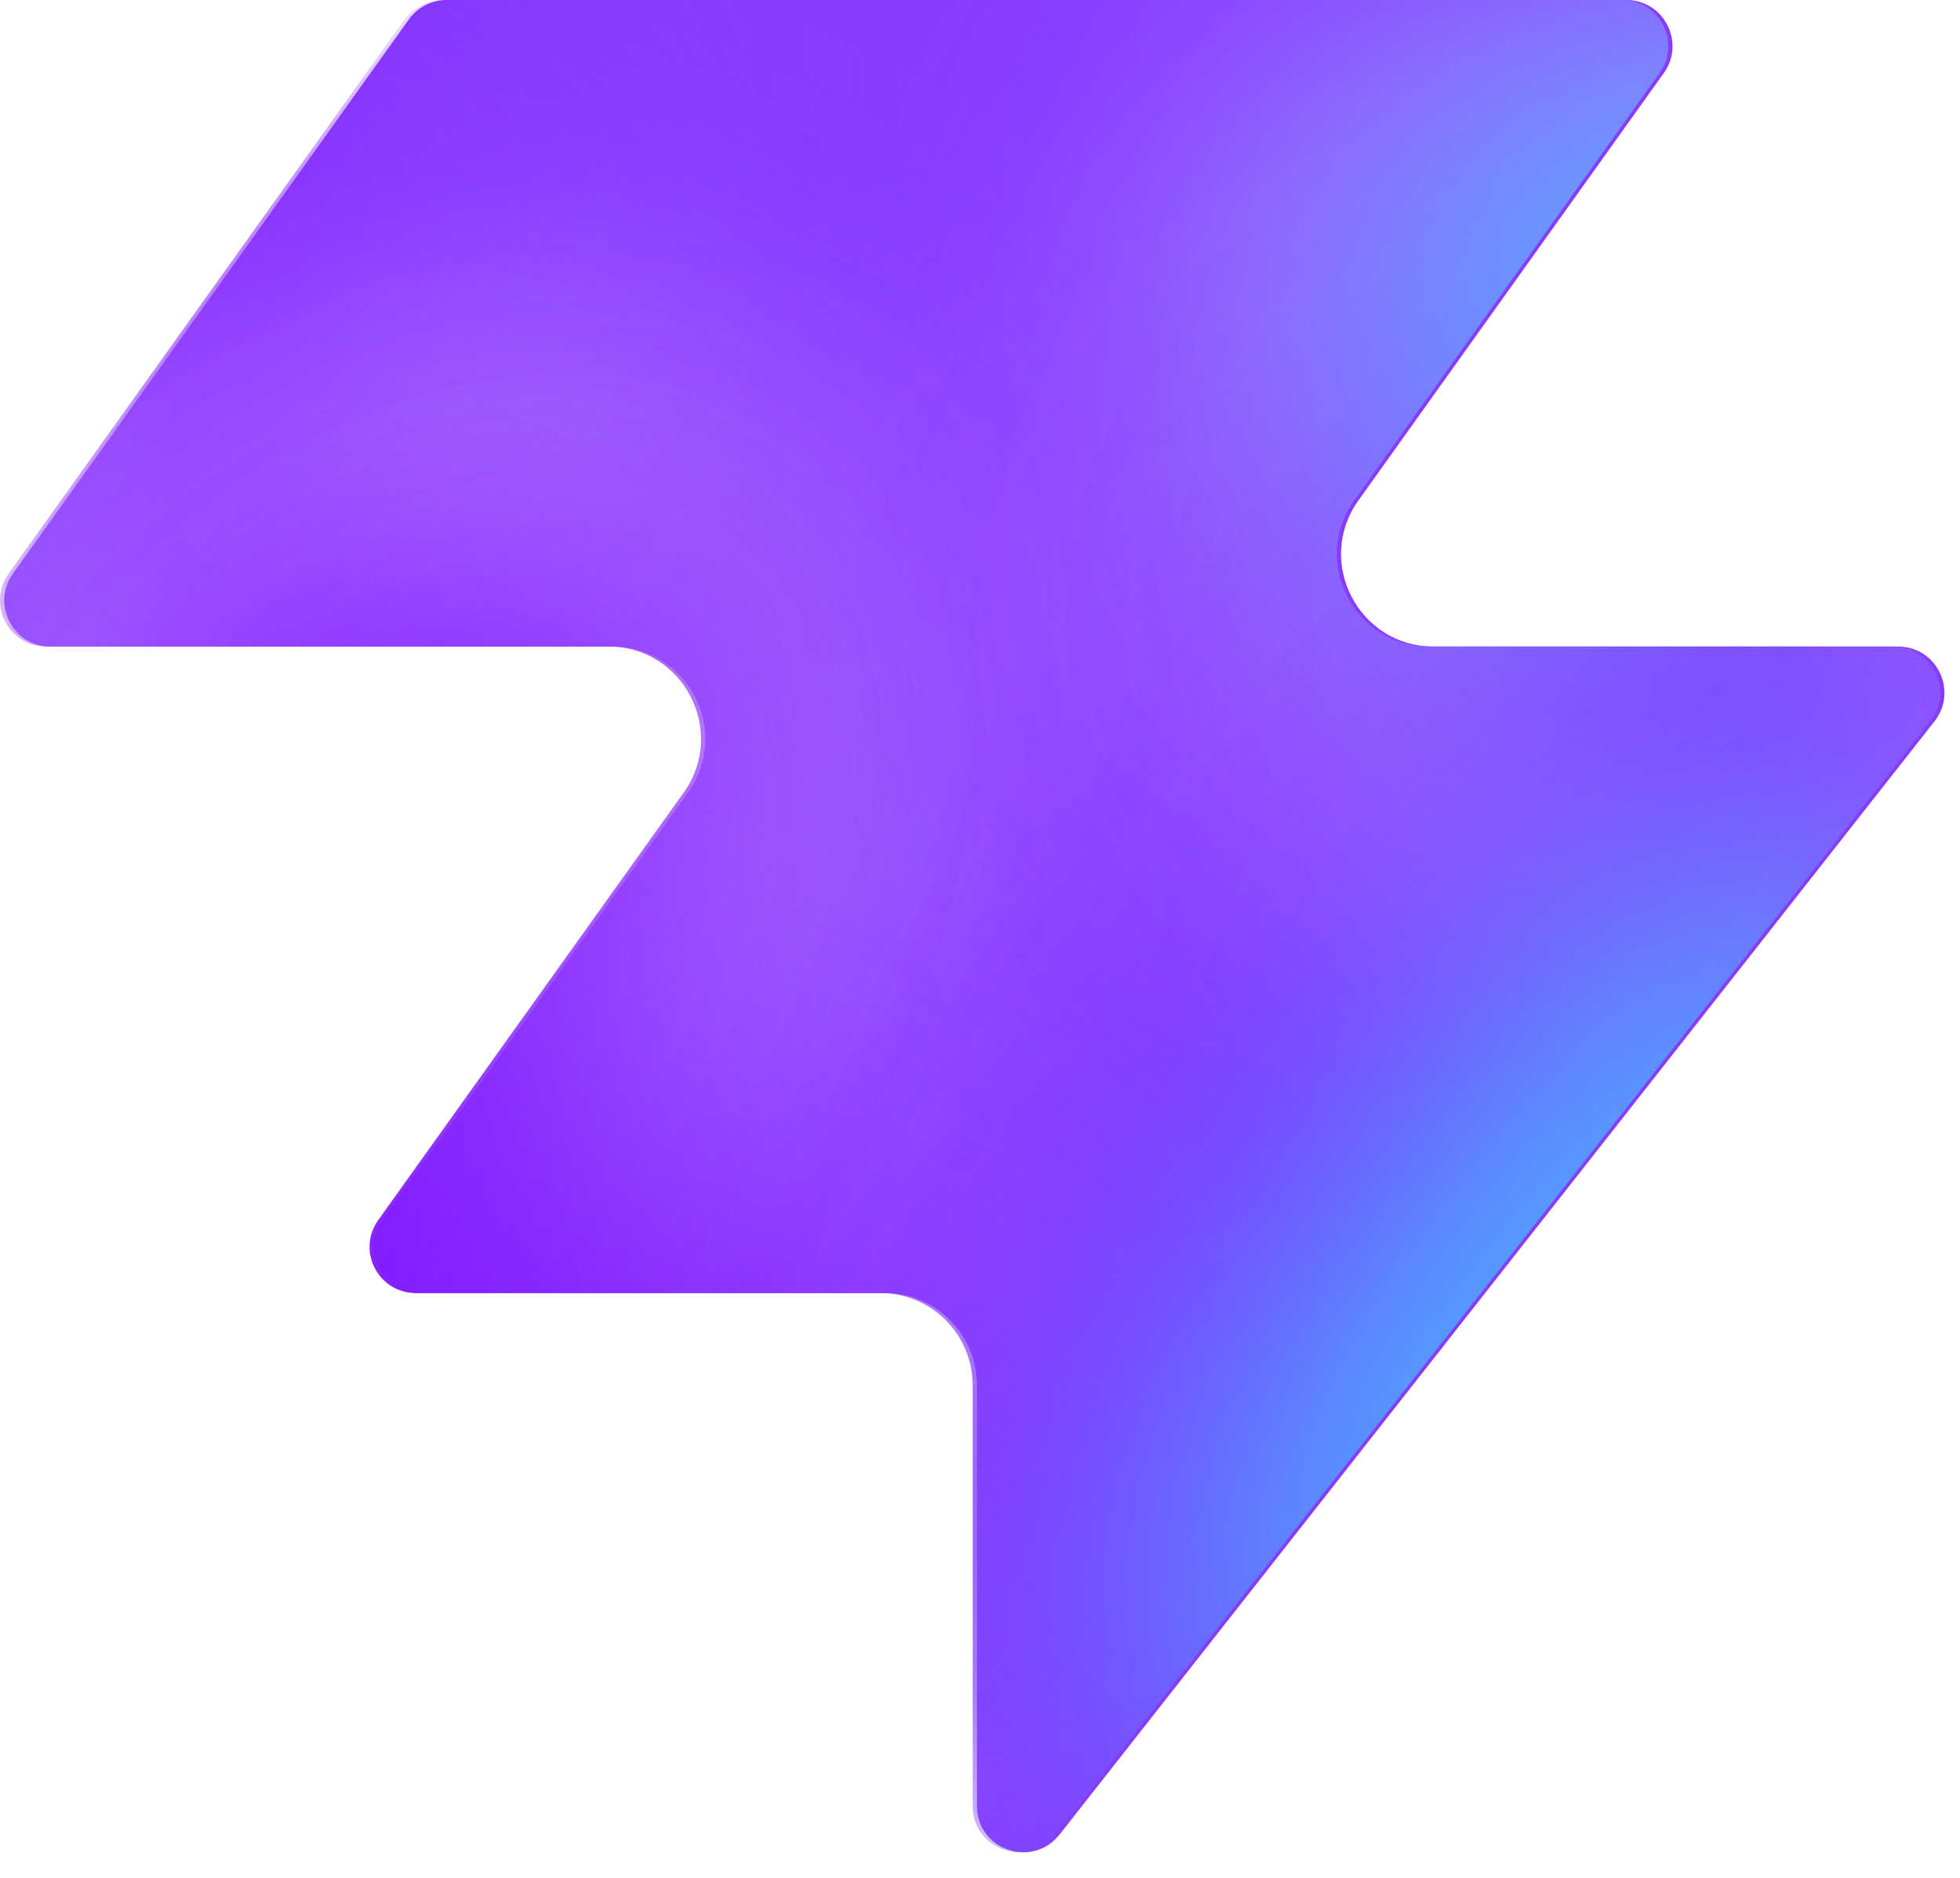
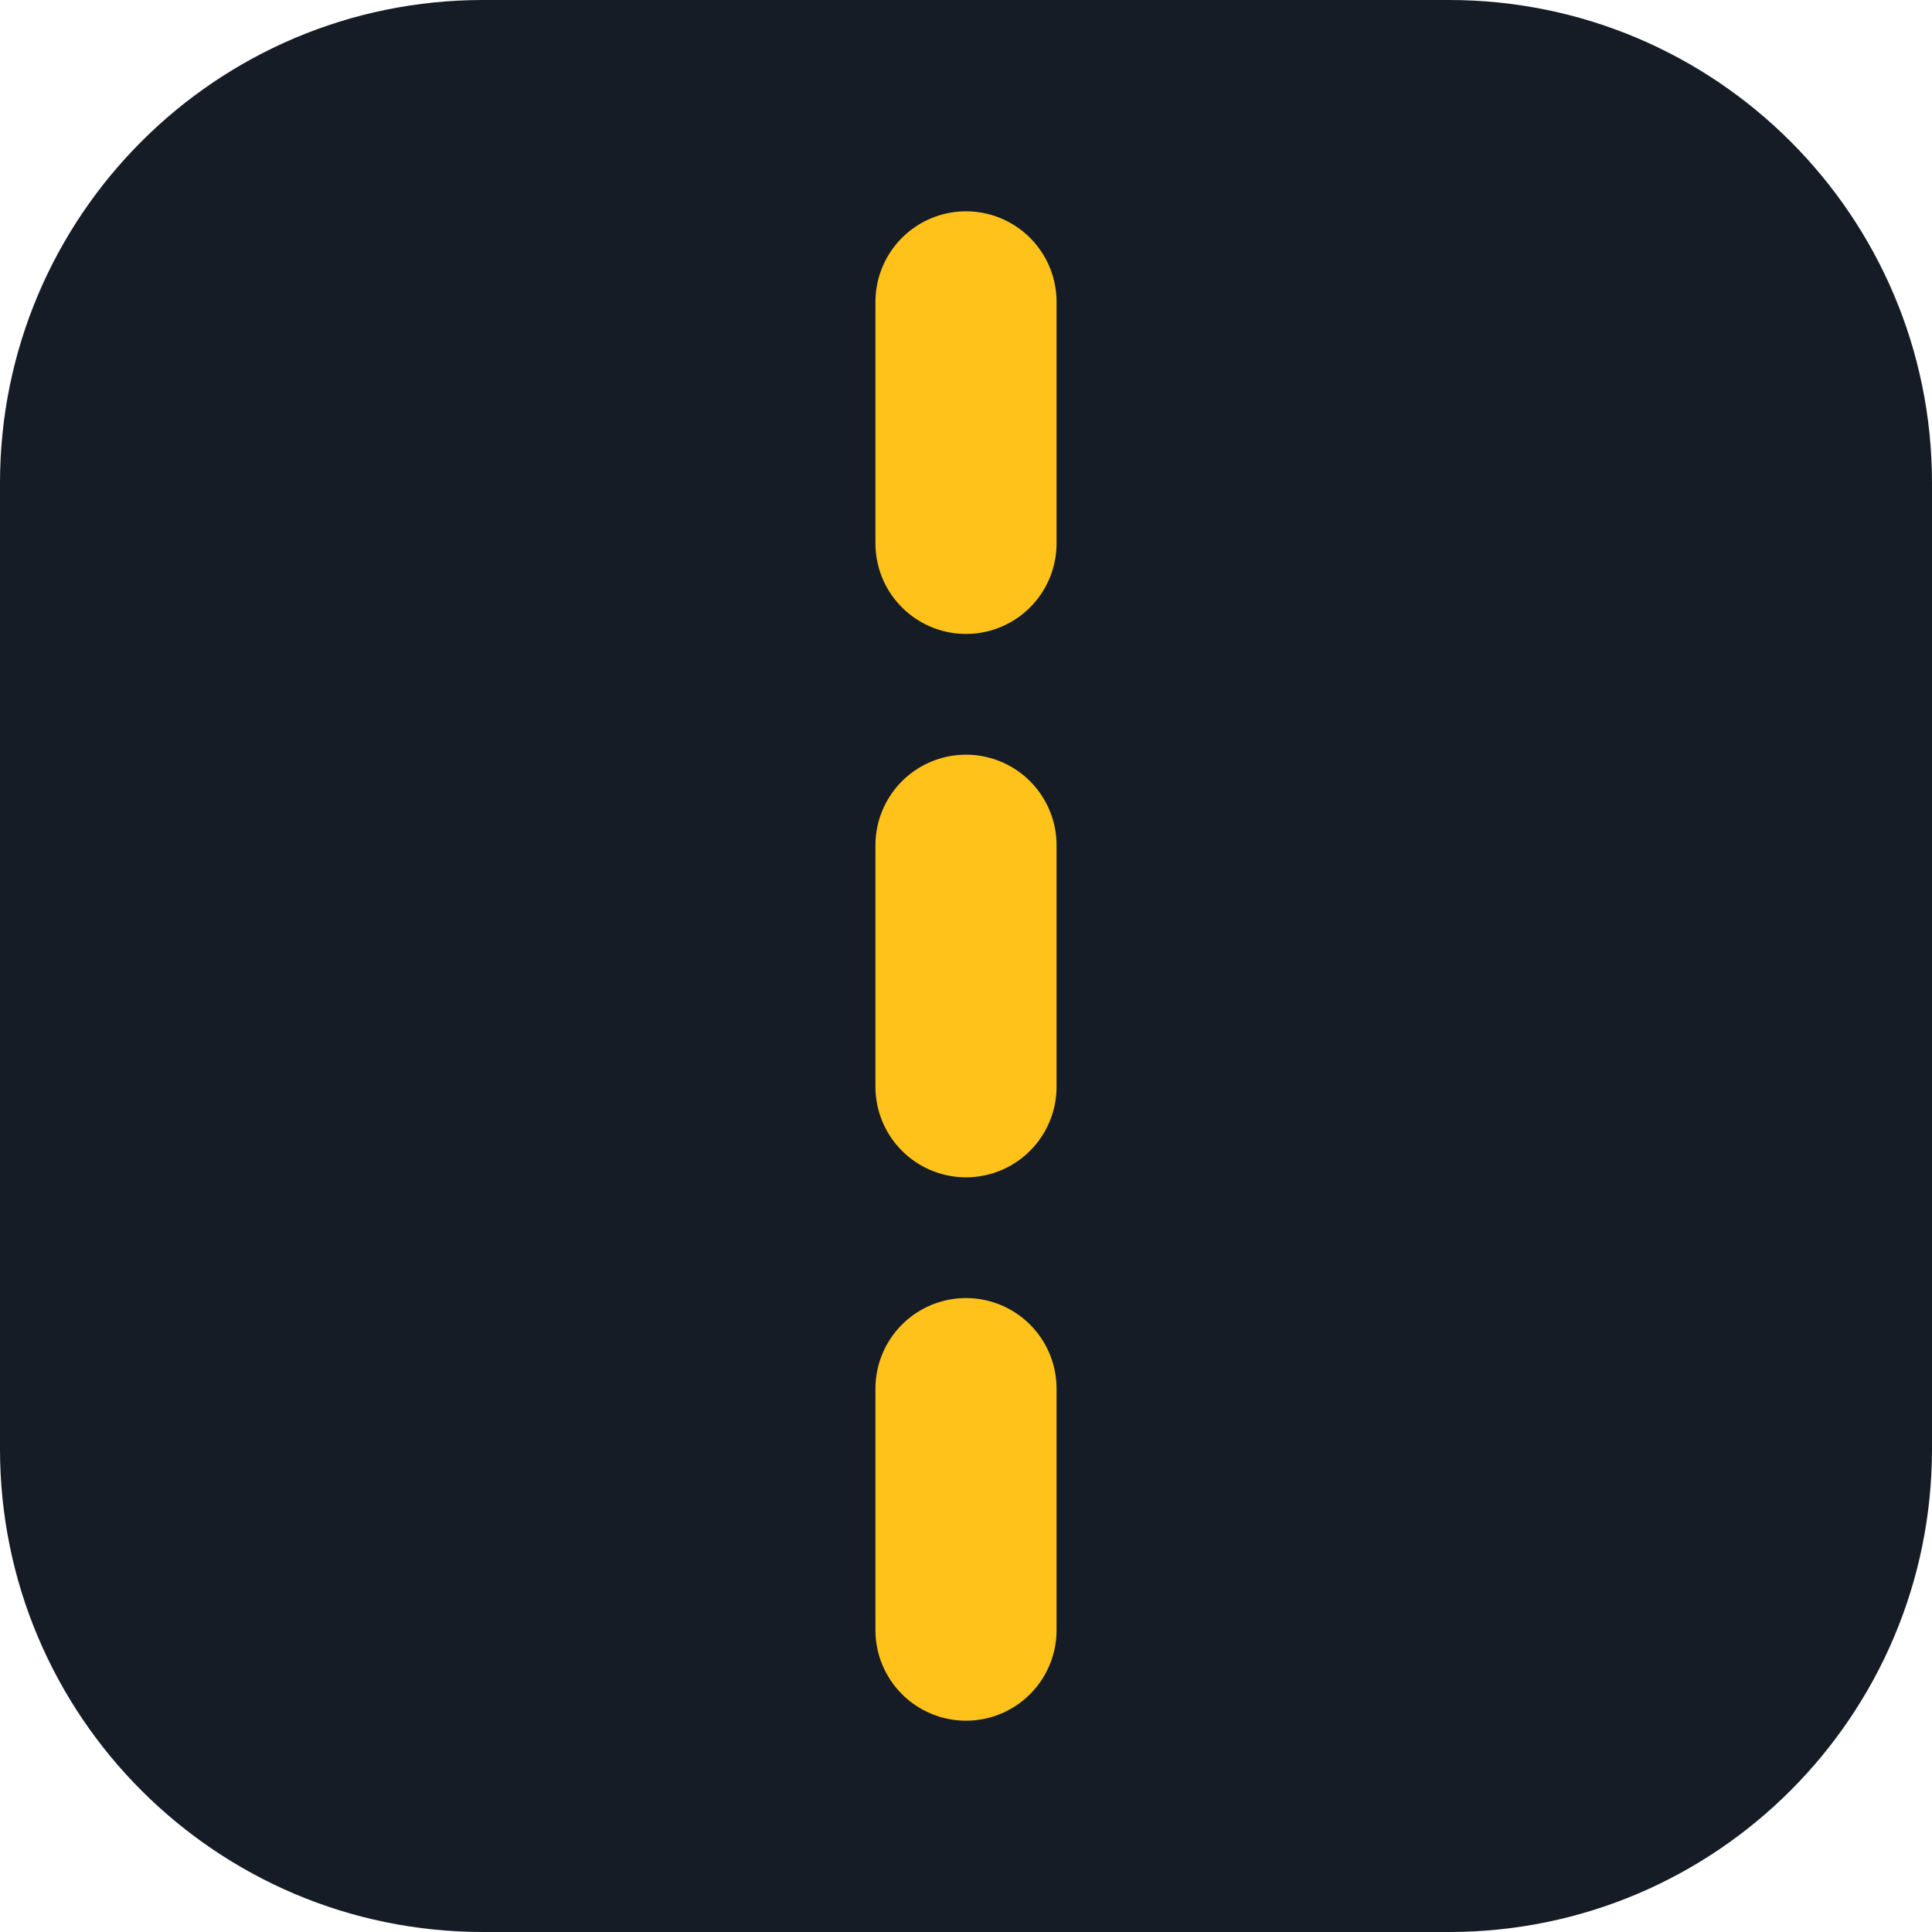
- <svg xmlns="http://www.w3.org/2000/svg" width="48" height="46" fill="none" viewBox="0 0 48 46">
-   <path fill="#863bff" d="M25.946 44.938c-.664.845-2.021.375-2.021-.698V33.937a2.26 2.26 0 0 0-2.262-2.262H10.287c-.92 0-1.456-1.04-.92-1.788l7.48-10.471c1.07-1.497 0-3.578-1.842-3.578H1.237c-.92 0-1.456-1.04-.92-1.788L10.013.474c.214-.297.556-.474.92-.474h28.894c.92 0 1.456 1.04.92 1.788l-7.48 10.471c-1.07 1.498 0 3.579 1.842 3.579h11.377c.943 0 1.473 1.088.89 1.83L25.947 44.94z" style="fill:#863bff;fill:color(display-p3 .525 .23 1);fill-opacity:1" />
-   <mask id="a" width="48" height="46" x="0" y="0" maskUnits="userSpaceOnUse" style="mask-type:alpha">
-     <path fill="#000" d="M25.842 44.938c-.664.844-2.021.375-2.021-.698V33.937a2.26 2.26 0 0 0-2.262-2.262H10.183c-.92 0-1.456-1.04-.92-1.788l7.48-10.471c1.07-1.498 0-3.579-1.842-3.579H1.133c-.92 0-1.456-1.04-.92-1.787L9.91.473c.214-.297.556-.474.92-.474h28.894c.92 0 1.456 1.04.92 1.788l-7.48 10.471c-1.07 1.498 0 3.578 1.842 3.578h11.377c.943 0 1.473 1.088.89 1.832L25.843 44.94z" style="fill:#000;fill-opacity:1" />
-   </mask>
-   <g mask="url(#a)">
-     <g filter="url(#b)">
-       <ellipse cx="5.508" cy="14.704" fill="#ede6ff" rx="5.508" ry="14.704" style="fill:#ede6ff;fill:color(display-p3 .927 .903 1);fill-opacity:1" transform="matrix(.00324 1 1 -.00324 -4.47 31.516)" />
-     </g>
-     <g filter="url(#c)">
-       <ellipse cx="10.399" cy="29.851" fill="#ede6ff" rx="10.399" ry="29.851" style="fill:#ede6ff;fill:color(display-p3 .927 .903 1);fill-opacity:1" transform="matrix(.00324 1 1 -.00324 -39.328 7.883)" />
-     </g>
-     <g filter="url(#d)">
-       <ellipse cx="5.508" cy="30.487" fill="#7e14ff" rx="5.508" ry="30.487" style="fill:#7e14ff;fill:color(display-p3 .492 .077 1);fill-opacity:1" transform="rotate(89.814 -25.913 -14.639)scale(1 -1)" />
-     </g>
-     <g filter="url(#e)">
-       <ellipse cx="5.508" cy="30.599" fill="#7e14ff" rx="5.508" ry="30.599" style="fill:#7e14ff;fill:color(display-p3 .492 .077 1);fill-opacity:1" transform="rotate(89.814 -32.644 -3.334)scale(1 -1)" />
-     </g>
-     <g filter="url(#f)">
-       <ellipse cx="5.508" cy="30.599" fill="#7e14ff" rx="5.508" ry="30.599" style="fill:#7e14ff;fill:color(display-p3 .492 .077 1);fill-opacity:1" transform="matrix(.00324 1 1 -.00324 -34.34 30.47)" />
-     </g>
-     <g filter="url(#g)">
-       <ellipse cx="14.072" cy="22.078" fill="#ede6ff" rx="14.072" ry="22.078" style="fill:#ede6ff;fill:color(display-p3 .927 .903 1);fill-opacity:1" transform="rotate(93.35 24.506 48.493)scale(-1 1)" />
-     </g>
-     <g filter="url(#h)">
-       <ellipse cx="3.47" cy="21.501" fill="#7e14ff" rx="3.47" ry="21.501" style="fill:#7e14ff;fill:color(display-p3 .492 .077 1);fill-opacity:1" transform="rotate(89.009 28.708 47.59)scale(-1 1)" />
-     </g>
-     <g filter="url(#i)">
-       <ellipse cx="3.47" cy="21.501" fill="#7e14ff" rx="3.47" ry="21.501" style="fill:#7e14ff;fill:color(display-p3 .492 .077 1);fill-opacity:1" transform="rotate(89.009 28.708 47.59)scale(-1 1)" />
-     </g>
-     <g filter="url(#j)">
-       <ellipse cx=".387" cy="8.972" fill="#7e14ff" rx="4.407" ry="29.108" style="fill:#7e14ff;fill:color(display-p3 .492 .077 1);fill-opacity:1" transform="rotate(39.51 .387 8.972)" />
-     </g>
-     <g filter="url(#k)">
-       <ellipse cx="47.523" cy="-6.092" fill="#7e14ff" rx="4.407" ry="29.108" style="fill:#7e14ff;fill:color(display-p3 .492 .077 1);fill-opacity:1" transform="rotate(37.892 47.523 -6.092)" />
-     </g>
-     <g filter="url(#l)">
-       <ellipse cx="41.412" cy="6.333" fill="#47bfff" rx="5.971" ry="9.665" style="fill:#47bfff;fill:color(display-p3 .28 .748 1);fill-opacity:1" transform="rotate(37.892 41.412 6.333)" />
-     </g>
-     <g filter="url(#m)">
-       <ellipse cx="-1.879" cy="38.332" fill="#7e14ff" rx="4.407" ry="29.108" style="fill:#7e14ff;fill:color(display-p3 .492 .077 1);fill-opacity:1" transform="rotate(37.892 -1.88 38.332)" />
-     </g>
-     <g filter="url(#n)">
-       <ellipse cx="-1.879" cy="38.332" fill="#7e14ff" rx="4.407" ry="29.108" style="fill:#7e14ff;fill:color(display-p3 .492 .077 1);fill-opacity:1" transform="rotate(37.892 -1.88 38.332)" />
-     </g>
-     <g filter="url(#o)">
-       <ellipse cx="35.651" cy="29.907" fill="#7e14ff" rx="4.407" ry="29.108" style="fill:#7e14ff;fill:color(display-p3 .492 .077 1);fill-opacity:1" transform="rotate(37.892 35.651 29.907)" />
-     </g>
-     <g filter="url(#p)">
-       <ellipse cx="38.418" cy="32.4" fill="#47bfff" rx="5.971" ry="15.297" style="fill:#47bfff;fill:color(display-p3 .28 .748 1);fill-opacity:1" transform="rotate(37.892 38.418 32.4)" />
-     </g>
-   </g>
-   <defs>
-     <filter id="b" width="60.045" height="41.654" x="-19.77" y="16.149" color-interpolation-filters="sRGB" filterUnits="userSpaceOnUse">
-       <feFlood flood-opacity="0" result="BackgroundImageFix" />
-       <feBlend in="SourceGraphic" in2="BackgroundImageFix" result="shape" />
-       <feGaussianBlur result="effect1_foregroundBlur_2002_17158" stdDeviation="7.659" />
-     </filter>
-     <filter id="c" width="90.34" height="51.437" x="-54.613" y="-7.533" color-interpolation-filters="sRGB" filterUnits="userSpaceOnUse">
-       <feFlood flood-opacity="0" result="BackgroundImageFix" />
-       <feBlend in="SourceGraphic" in2="BackgroundImageFix" result="shape" />
-       <feGaussianBlur result="effect1_foregroundBlur_2002_17158" stdDeviation="7.659" />
-     </filter>
-     <filter id="d" width="79.355" height="29.4" x="-49.64" y="2.03" color-interpolation-filters="sRGB" filterUnits="userSpaceOnUse">
-       <feFlood flood-opacity="0" result="BackgroundImageFix" />
-       <feBlend in="SourceGraphic" in2="BackgroundImageFix" result="shape" />
-       <feGaussianBlur result="effect1_foregroundBlur_2002_17158" stdDeviation="4.596" />
-     </filter>
-     <filter id="e" width="79.579" height="29.4" x="-45.045" y="20.029" color-interpolation-filters="sRGB" filterUnits="userSpaceOnUse">
-       <feFlood flood-opacity="0" result="BackgroundImageFix" />
-       <feBlend in="SourceGraphic" in2="BackgroundImageFix" result="shape" />
-       <feGaussianBlur result="effect1_foregroundBlur_2002_17158" stdDeviation="4.596" />
-     </filter>
-     <filter id="f" width="79.579" height="29.4" x="-43.513" y="21.178" color-interpolation-filters="sRGB" filterUnits="userSpaceOnUse">
-       <feFlood flood-opacity="0" result="BackgroundImageFix" />
-       <feBlend in="SourceGraphic" in2="BackgroundImageFix" result="shape" />
-       <feGaussianBlur result="effect1_foregroundBlur_2002_17158" stdDeviation="4.596" />
-     </filter>
-     <filter id="g" width="74.749" height="58.852" x="15.756" y="-17.901" color-interpolation-filters="sRGB" filterUnits="userSpaceOnUse">
-       <feFlood flood-opacity="0" result="BackgroundImageFix" />
-       <feBlend in="SourceGraphic" in2="BackgroundImageFix" result="shape" />
-       <feGaussianBlur result="effect1_foregroundBlur_2002_17158" stdDeviation="7.659" />
-     </filter>
-     <filter id="h" width="61.377" height="25.362" x="23.548" y="2.284" color-interpolation-filters="sRGB" filterUnits="userSpaceOnUse">
-       <feFlood flood-opacity="0" result="BackgroundImageFix" />
-       <feBlend in="SourceGraphic" in2="BackgroundImageFix" result="shape" />
-       <feGaussianBlur result="effect1_foregroundBlur_2002_17158" stdDeviation="4.596" />
-     </filter>
-     <filter id="i" width="61.377" height="25.362" x="23.548" y="2.284" color-interpolation-filters="sRGB" filterUnits="userSpaceOnUse">
-       <feFlood flood-opacity="0" result="BackgroundImageFix" />
-       <feBlend in="SourceGraphic" in2="BackgroundImageFix" result="shape" />
-       <feGaussianBlur result="effect1_foregroundBlur_2002_17158" stdDeviation="4.596" />
-     </filter>
-     <filter id="j" width="56.045" height="63.649" x="-27.636" y="-22.853" color-interpolation-filters="sRGB" filterUnits="userSpaceOnUse">
-       <feFlood flood-opacity="0" result="BackgroundImageFix" />
-       <feBlend in="SourceGraphic" in2="BackgroundImageFix" result="shape" />
-       <feGaussianBlur result="effect1_foregroundBlur_2002_17158" stdDeviation="4.596" />
-     </filter>
-     <filter id="k" width="54.814" height="64.646" x="20.116" y="-38.415" color-interpolation-filters="sRGB" filterUnits="userSpaceOnUse">
-       <feFlood flood-opacity="0" result="BackgroundImageFix" />
-       <feBlend in="SourceGraphic" in2="BackgroundImageFix" result="shape" />
-       <feGaussianBlur result="effect1_foregroundBlur_2002_17158" stdDeviation="4.596" />
-     </filter>
-     <filter id="l" width="33.541" height="35.313" x="24.641" y="-11.323" color-interpolation-filters="sRGB" filterUnits="userSpaceOnUse">
-       <feFlood flood-opacity="0" result="BackgroundImageFix" />
-       <feBlend in="SourceGraphic" in2="BackgroundImageFix" result="shape" />
-       <feGaussianBlur result="effect1_foregroundBlur_2002_17158" stdDeviation="4.596" />
-     </filter>
-     <filter id="m" width="54.814" height="64.646" x="-29.286" y="6.009" color-interpolation-filters="sRGB" filterUnits="userSpaceOnUse">
-       <feFlood flood-opacity="0" result="BackgroundImageFix" />
-       <feBlend in="SourceGraphic" in2="BackgroundImageFix" result="shape" />
-       <feGaussianBlur result="effect1_foregroundBlur_2002_17158" stdDeviation="4.596" />
-     </filter>
-     <filter id="n" width="54.814" height="64.646" x="-29.286" y="6.009" color-interpolation-filters="sRGB" filterUnits="userSpaceOnUse">
-       <feFlood flood-opacity="0" result="BackgroundImageFix" />
-       <feBlend in="SourceGraphic" in2="BackgroundImageFix" result="shape" />
-       <feGaussianBlur result="effect1_foregroundBlur_2002_17158" stdDeviation="4.596" />
-     </filter>
-     <filter id="o" width="54.814" height="64.646" x="8.244" y="-2.416" color-interpolation-filters="sRGB" filterUnits="userSpaceOnUse">
-       <feFlood flood-opacity="0" result="BackgroundImageFix" />
-       <feBlend in="SourceGraphic" in2="BackgroundImageFix" result="shape" />
-       <feGaussianBlur result="effect1_foregroundBlur_2002_17158" stdDeviation="4.596" />
-     </filter>
-     <filter id="p" width="39.409" height="43.623" x="18.713" y="10.588" color-interpolation-filters="sRGB" filterUnits="userSpaceOnUse">
-       <feFlood flood-opacity="0" result="BackgroundImageFix" />
-       <feBlend in="SourceGraphic" in2="BackgroundImageFix" result="shape" />
-       <feGaussianBlur result="effect1_foregroundBlur_2002_17158" stdDeviation="4.596" />
-     </filter>
-   </defs>
+ <svg xmlns="http://www.w3.org/2000/svg" viewBox="0 0 32 32">
+   <rect width="32" height="32" rx="8" fill="#151c26" />
+   <path d="M16 5v4M16 14v4M16 23v4" stroke="#ffc21a" stroke-width="3" stroke-linecap="round" />
</svg>
